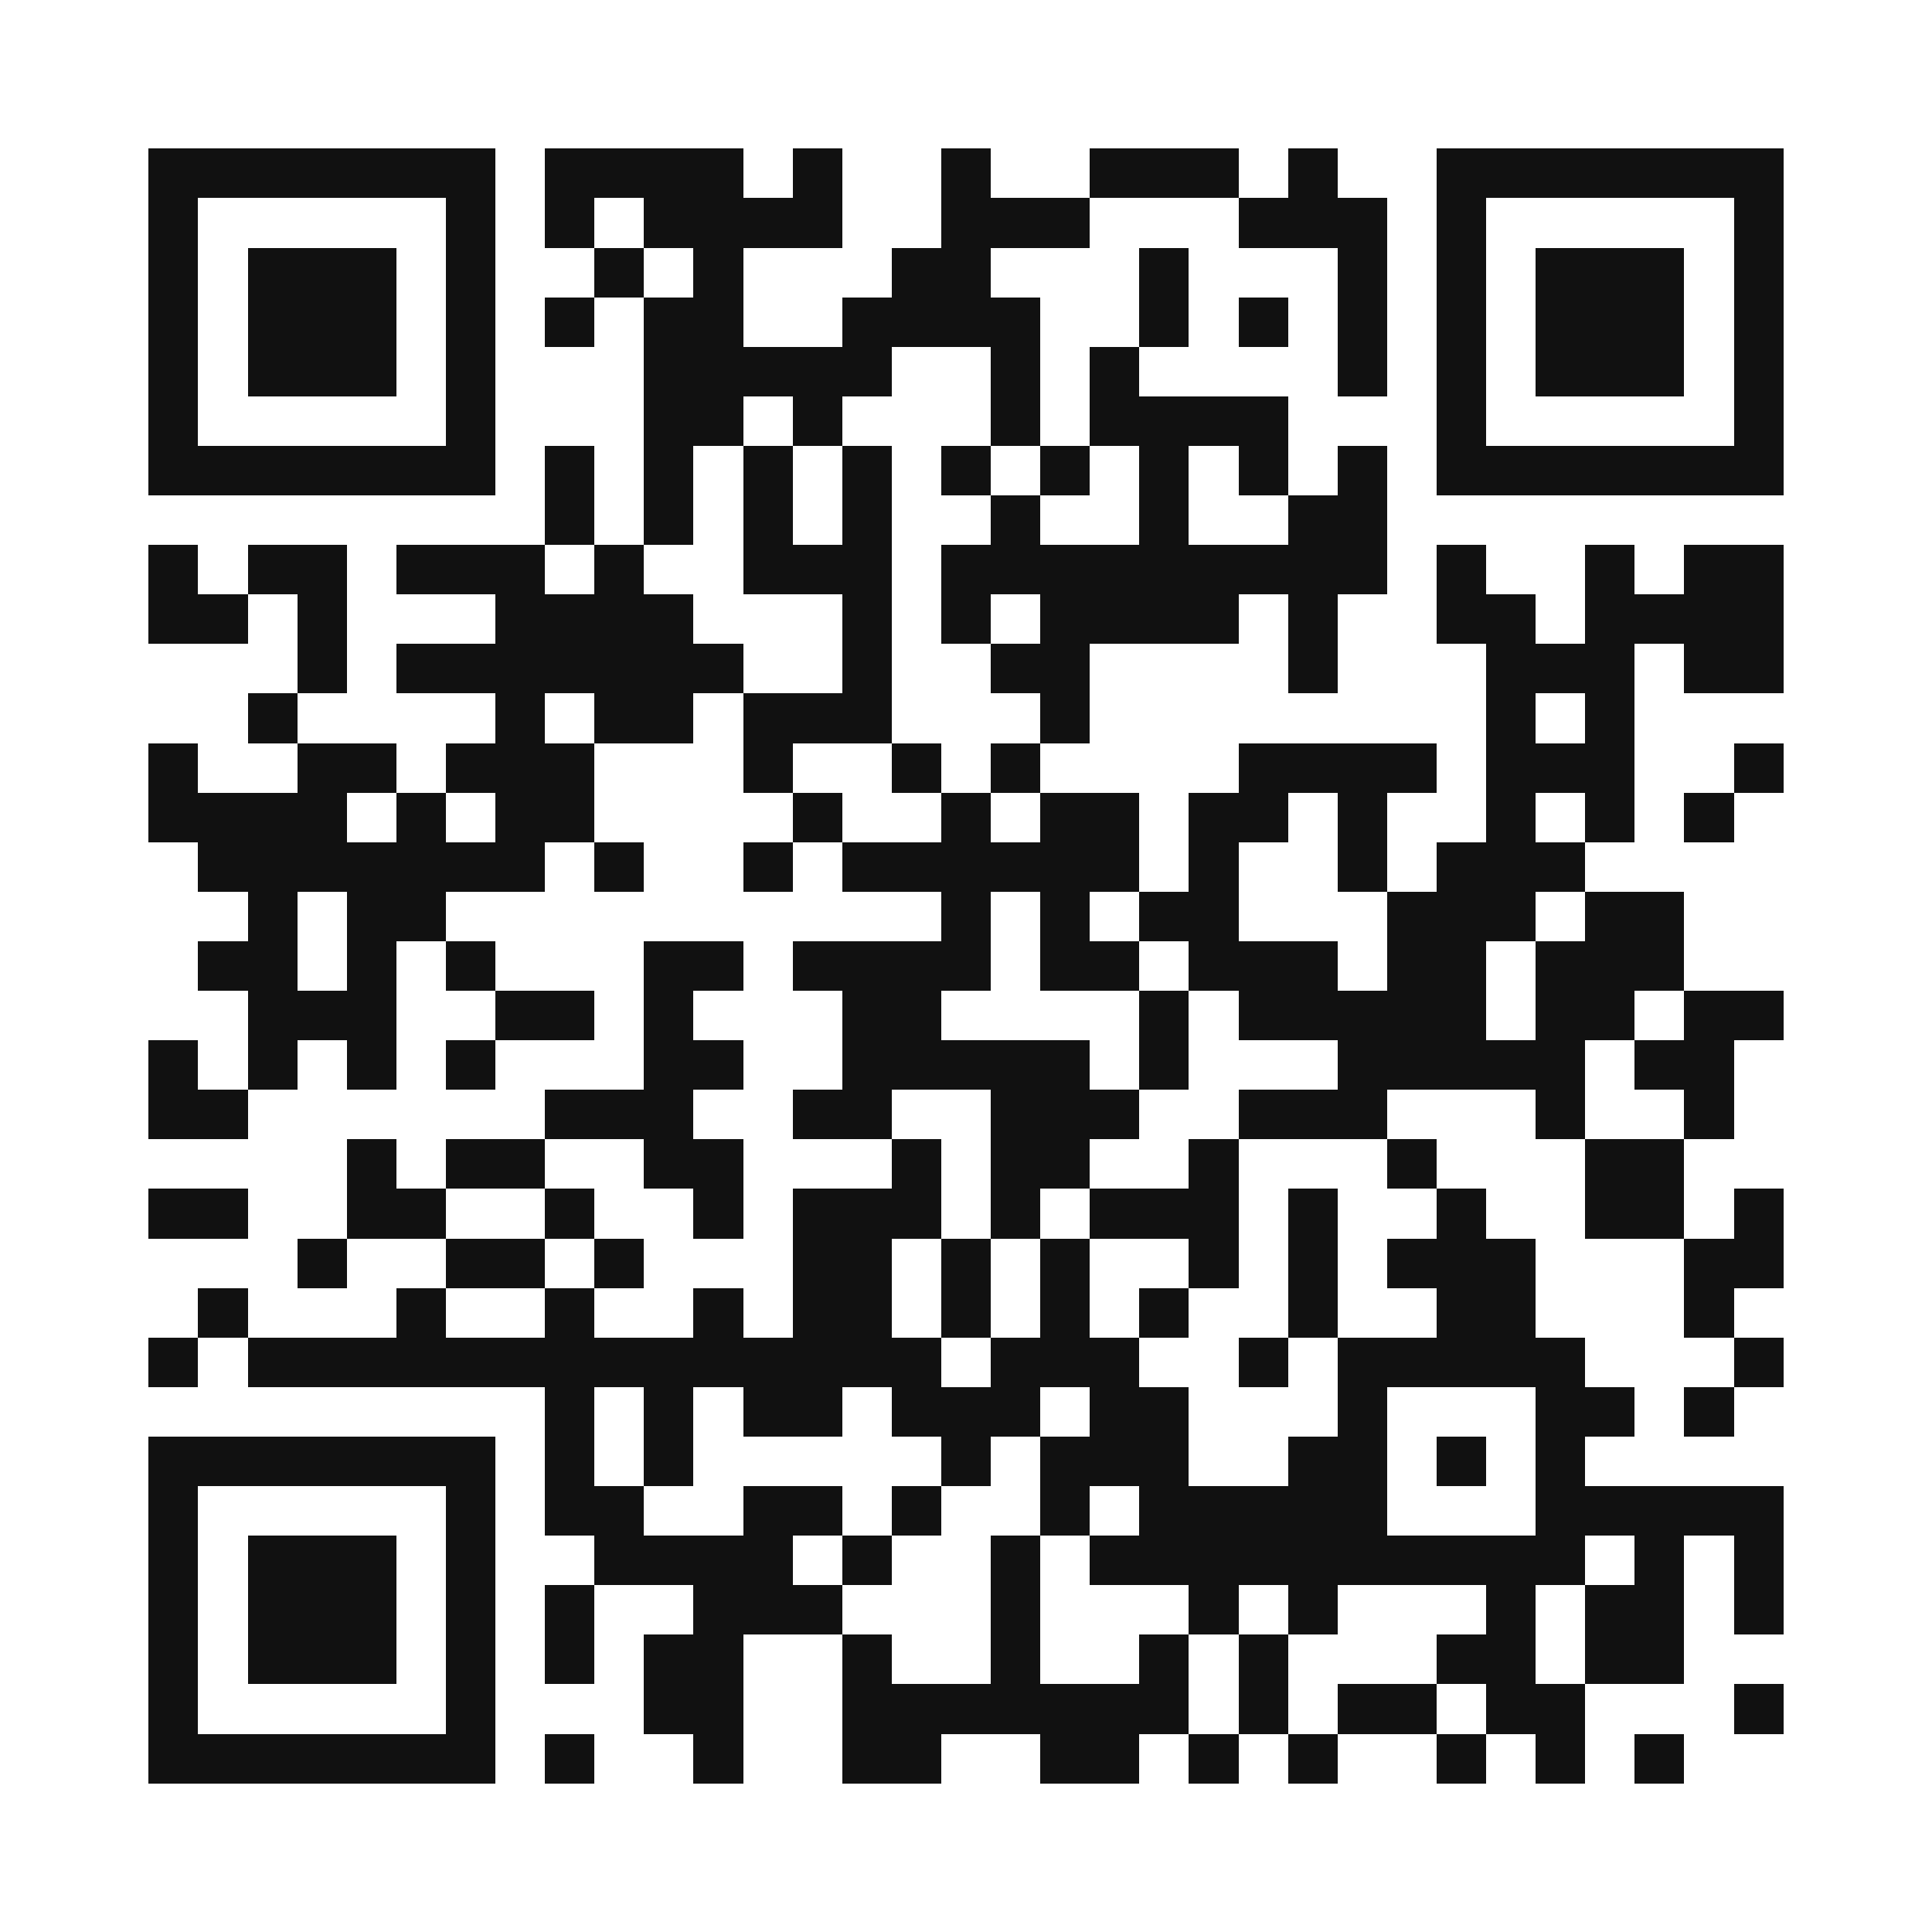
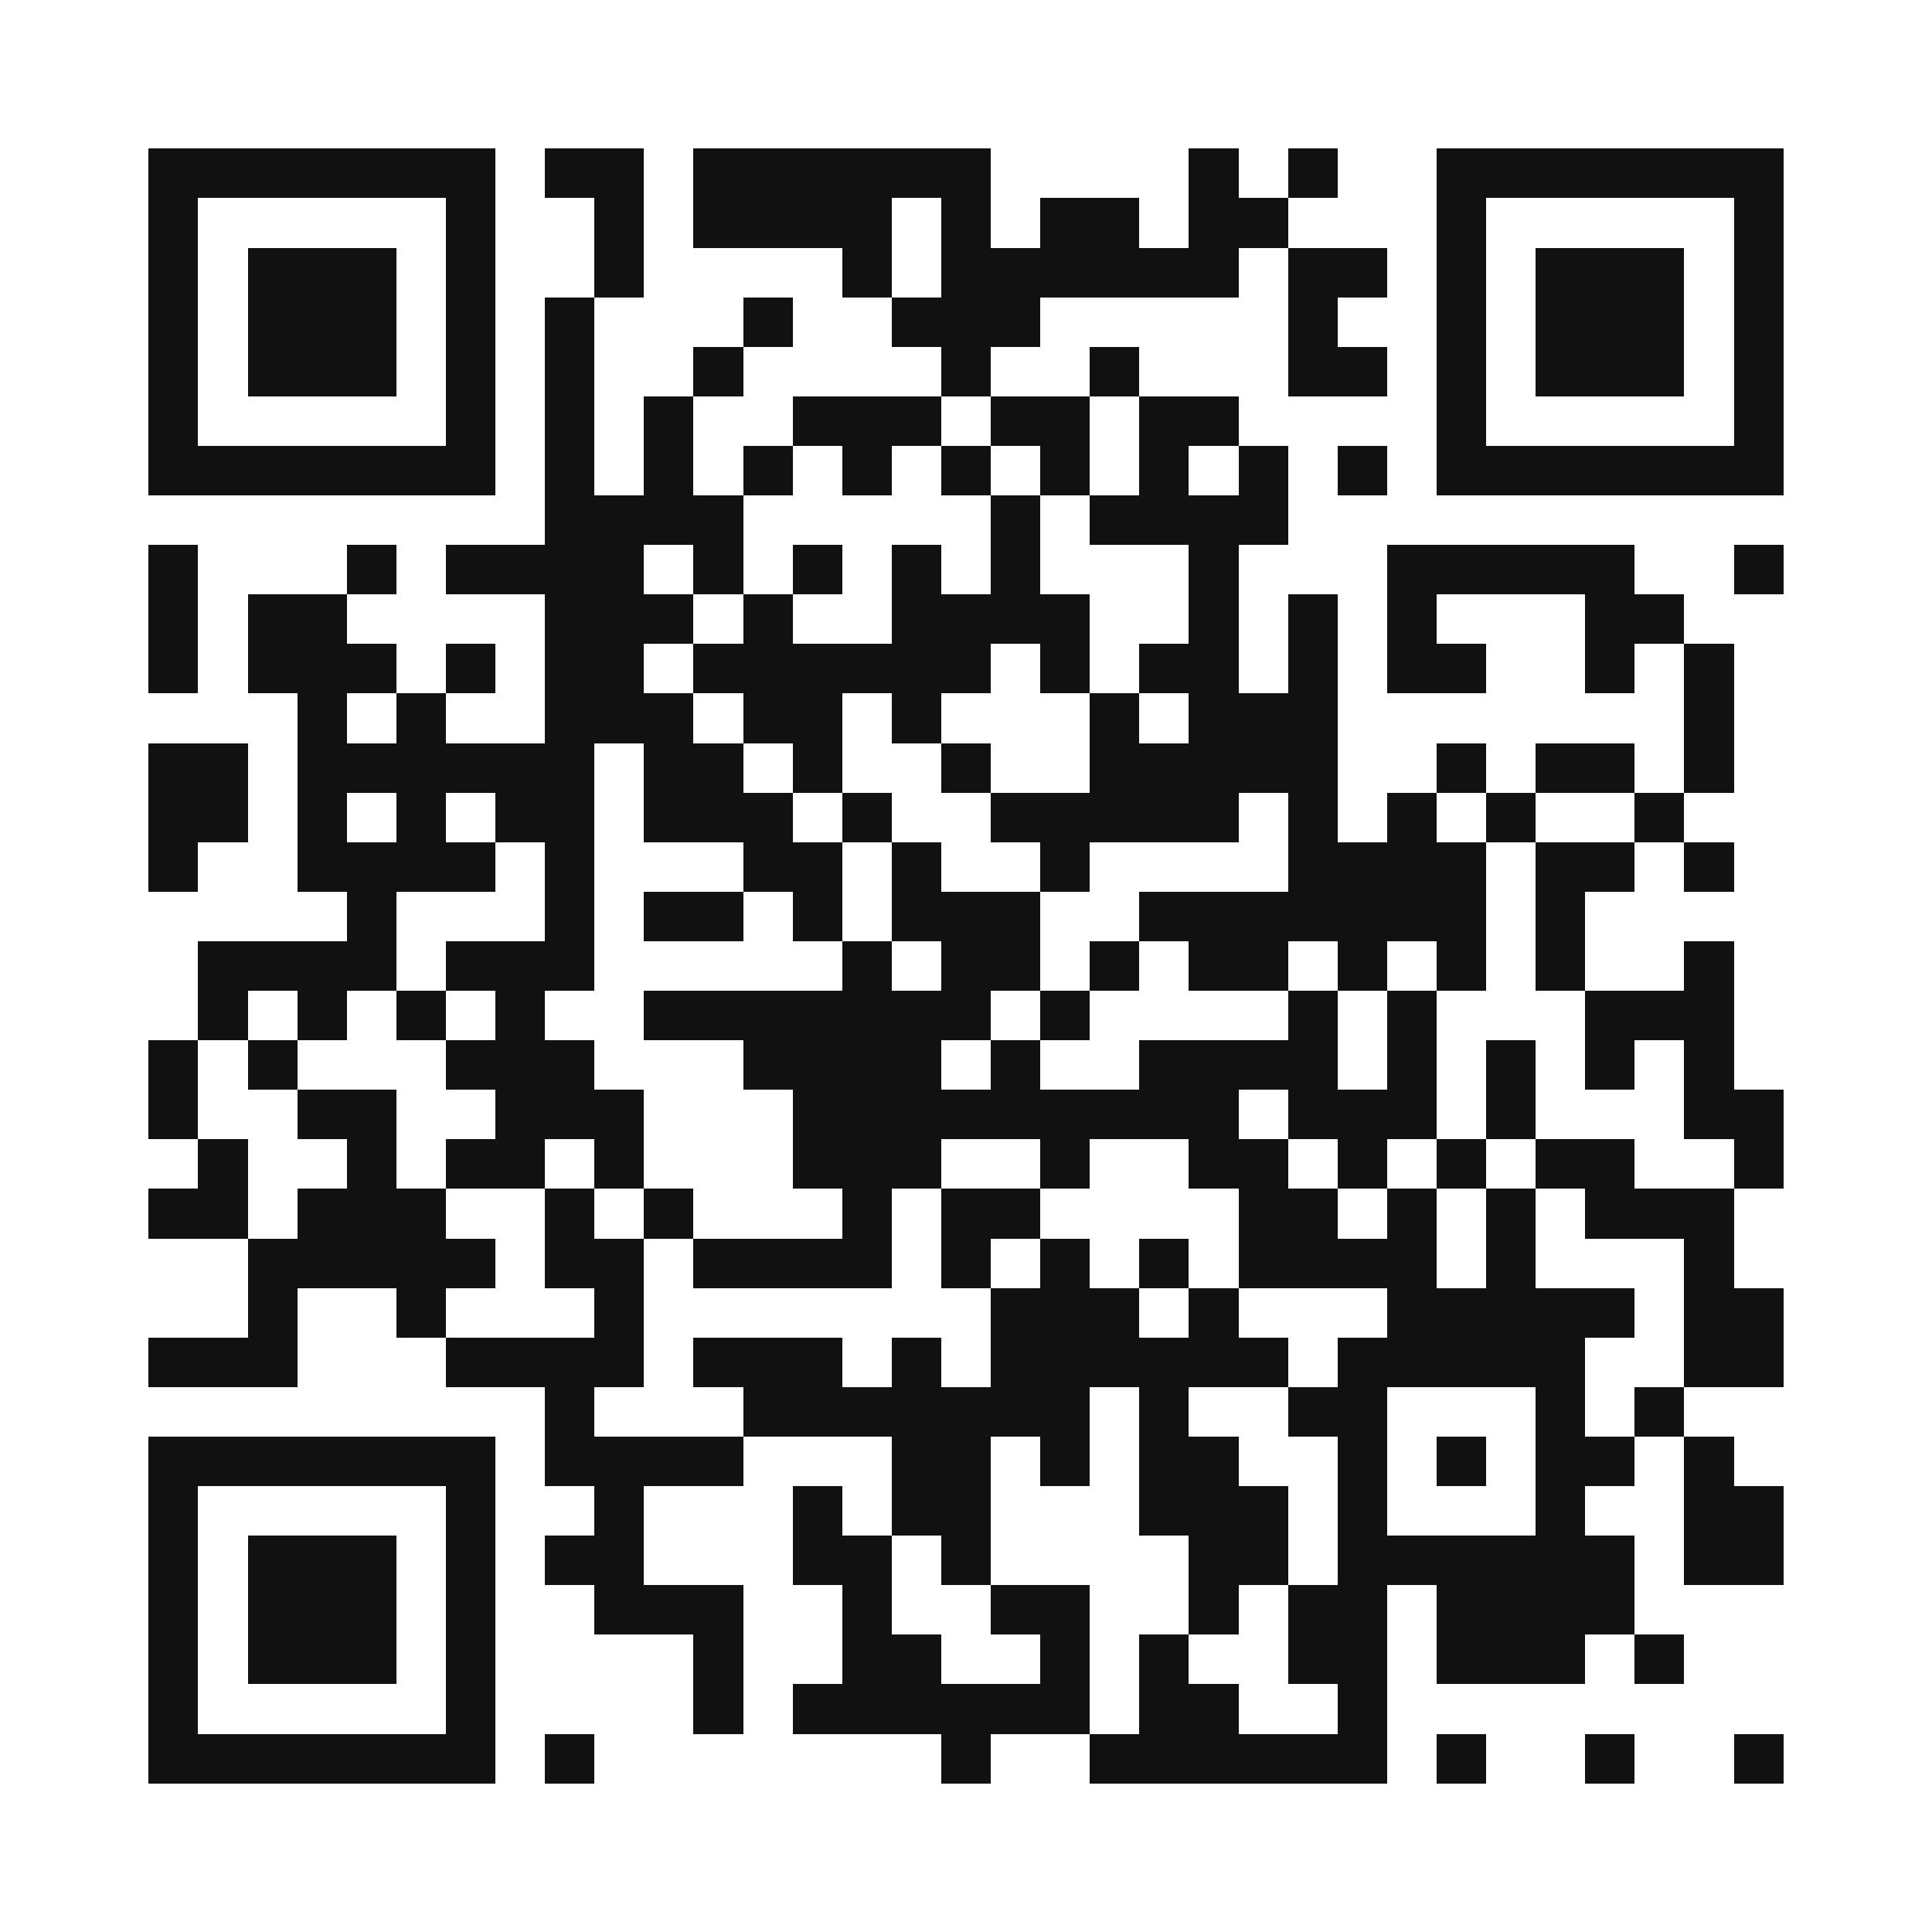
<svg xmlns="http://www.w3.org/2000/svg" viewBox="0 0 39 39" shape-rendering="crispEdges">
  <rect width="39" height="39" fill="#ffffff" />
-   <path d="M3,3h1v1h-1zM4,3h1v1h-1zM5,3h1v1h-1zM6,3h1v1h-1zM7,3h1v1h-1zM8,3h1v1h-1zM9,3h1v1h-1zM11,3h1v1h-1zM12,3h1v1h-1zM13,3h1v1h-1zM14,3h1v1h-1zM16,3h1v1h-1zM19,3h1v1h-1zM22,3h1v1h-1zM23,3h1v1h-1zM24,3h1v1h-1zM26,3h1v1h-1zM29,3h1v1h-1zM30,3h1v1h-1zM31,3h1v1h-1zM32,3h1v1h-1zM33,3h1v1h-1zM34,3h1v1h-1zM35,3h1v1h-1zM3,4h1v1h-1zM9,4h1v1h-1zM11,4h1v1h-1zM13,4h1v1h-1zM14,4h1v1h-1zM15,4h1v1h-1zM16,4h1v1h-1zM19,4h1v1h-1zM20,4h1v1h-1zM21,4h1v1h-1zM25,4h1v1h-1zM26,4h1v1h-1zM27,4h1v1h-1zM29,4h1v1h-1zM35,4h1v1h-1zM3,5h1v1h-1zM5,5h1v1h-1zM6,5h1v1h-1zM7,5h1v1h-1zM9,5h1v1h-1zM12,5h1v1h-1zM14,5h1v1h-1zM18,5h1v1h-1zM19,5h1v1h-1zM23,5h1v1h-1zM27,5h1v1h-1zM29,5h1v1h-1zM31,5h1v1h-1zM32,5h1v1h-1zM33,5h1v1h-1zM35,5h1v1h-1zM3,6h1v1h-1zM5,6h1v1h-1zM6,6h1v1h-1zM7,6h1v1h-1zM9,6h1v1h-1zM11,6h1v1h-1zM13,6h1v1h-1zM14,6h1v1h-1zM17,6h1v1h-1zM18,6h1v1h-1zM19,6h1v1h-1zM20,6h1v1h-1zM23,6h1v1h-1zM25,6h1v1h-1zM27,6h1v1h-1zM29,6h1v1h-1zM31,6h1v1h-1zM32,6h1v1h-1zM33,6h1v1h-1zM35,6h1v1h-1zM3,7h1v1h-1zM5,7h1v1h-1zM6,7h1v1h-1zM7,7h1v1h-1zM9,7h1v1h-1zM13,7h1v1h-1zM14,7h1v1h-1zM15,7h1v1h-1zM16,7h1v1h-1zM17,7h1v1h-1zM20,7h1v1h-1zM22,7h1v1h-1zM27,7h1v1h-1zM29,7h1v1h-1zM31,7h1v1h-1zM32,7h1v1h-1zM33,7h1v1h-1zM35,7h1v1h-1zM3,8h1v1h-1zM9,8h1v1h-1zM13,8h1v1h-1zM14,8h1v1h-1zM16,8h1v1h-1zM20,8h1v1h-1zM22,8h1v1h-1zM23,8h1v1h-1zM24,8h1v1h-1zM25,8h1v1h-1zM29,8h1v1h-1zM35,8h1v1h-1zM3,9h1v1h-1zM4,9h1v1h-1zM5,9h1v1h-1zM6,9h1v1h-1zM7,9h1v1h-1zM8,9h1v1h-1zM9,9h1v1h-1zM11,9h1v1h-1zM13,9h1v1h-1zM15,9h1v1h-1zM17,9h1v1h-1zM19,9h1v1h-1zM21,9h1v1h-1zM23,9h1v1h-1zM25,9h1v1h-1zM27,9h1v1h-1zM29,9h1v1h-1zM30,9h1v1h-1zM31,9h1v1h-1zM32,9h1v1h-1zM33,9h1v1h-1zM34,9h1v1h-1zM35,9h1v1h-1zM11,10h1v1h-1zM13,10h1v1h-1zM15,10h1v1h-1zM17,10h1v1h-1zM20,10h1v1h-1zM23,10h1v1h-1zM26,10h1v1h-1zM27,10h1v1h-1zM3,11h1v1h-1zM5,11h1v1h-1zM6,11h1v1h-1zM8,11h1v1h-1zM9,11h1v1h-1zM10,11h1v1h-1zM12,11h1v1h-1zM15,11h1v1h-1zM16,11h1v1h-1zM17,11h1v1h-1zM19,11h1v1h-1zM20,11h1v1h-1zM21,11h1v1h-1zM22,11h1v1h-1zM23,11h1v1h-1zM24,11h1v1h-1zM25,11h1v1h-1zM26,11h1v1h-1zM27,11h1v1h-1zM29,11h1v1h-1zM32,11h1v1h-1zM34,11h1v1h-1zM35,11h1v1h-1zM3,12h1v1h-1zM4,12h1v1h-1zM6,12h1v1h-1zM10,12h1v1h-1zM11,12h1v1h-1zM12,12h1v1h-1zM13,12h1v1h-1zM17,12h1v1h-1zM19,12h1v1h-1zM21,12h1v1h-1zM22,12h1v1h-1zM23,12h1v1h-1zM24,12h1v1h-1zM26,12h1v1h-1zM29,12h1v1h-1zM30,12h1v1h-1zM32,12h1v1h-1zM33,12h1v1h-1zM34,12h1v1h-1zM35,12h1v1h-1zM6,13h1v1h-1zM8,13h1v1h-1zM9,13h1v1h-1zM10,13h1v1h-1zM11,13h1v1h-1zM12,13h1v1h-1zM13,13h1v1h-1zM14,13h1v1h-1zM17,13h1v1h-1zM20,13h1v1h-1zM21,13h1v1h-1zM26,13h1v1h-1zM30,13h1v1h-1zM31,13h1v1h-1zM32,13h1v1h-1zM34,13h1v1h-1zM35,13h1v1h-1zM5,14h1v1h-1zM10,14h1v1h-1zM12,14h1v1h-1zM13,14h1v1h-1zM15,14h1v1h-1zM16,14h1v1h-1zM17,14h1v1h-1zM21,14h1v1h-1zM30,14h1v1h-1zM32,14h1v1h-1zM3,15h1v1h-1zM6,15h1v1h-1zM7,15h1v1h-1zM9,15h1v1h-1zM10,15h1v1h-1zM11,15h1v1h-1zM15,15h1v1h-1zM18,15h1v1h-1zM20,15h1v1h-1zM25,15h1v1h-1zM26,15h1v1h-1zM27,15h1v1h-1zM28,15h1v1h-1zM30,15h1v1h-1zM31,15h1v1h-1zM32,15h1v1h-1zM35,15h1v1h-1zM3,16h1v1h-1zM4,16h1v1h-1zM5,16h1v1h-1zM6,16h1v1h-1zM8,16h1v1h-1zM10,16h1v1h-1zM11,16h1v1h-1zM16,16h1v1h-1zM19,16h1v1h-1zM21,16h1v1h-1zM22,16h1v1h-1zM24,16h1v1h-1zM25,16h1v1h-1zM27,16h1v1h-1zM30,16h1v1h-1zM32,16h1v1h-1zM34,16h1v1h-1zM4,17h1v1h-1zM5,17h1v1h-1zM6,17h1v1h-1zM7,17h1v1h-1zM8,17h1v1h-1zM9,17h1v1h-1zM10,17h1v1h-1zM12,17h1v1h-1zM15,17h1v1h-1zM17,17h1v1h-1zM18,17h1v1h-1zM19,17h1v1h-1zM20,17h1v1h-1zM21,17h1v1h-1zM22,17h1v1h-1zM24,17h1v1h-1zM27,17h1v1h-1zM29,17h1v1h-1zM30,17h1v1h-1zM31,17h1v1h-1zM5,18h1v1h-1zM7,18h1v1h-1zM8,18h1v1h-1zM19,18h1v1h-1zM21,18h1v1h-1zM23,18h1v1h-1zM24,18h1v1h-1zM28,18h1v1h-1zM29,18h1v1h-1zM30,18h1v1h-1zM32,18h1v1h-1zM33,18h1v1h-1zM4,19h1v1h-1zM5,19h1v1h-1zM7,19h1v1h-1zM9,19h1v1h-1zM13,19h1v1h-1zM14,19h1v1h-1zM16,19h1v1h-1zM17,19h1v1h-1zM18,19h1v1h-1zM19,19h1v1h-1zM21,19h1v1h-1zM22,19h1v1h-1zM24,19h1v1h-1zM25,19h1v1h-1zM26,19h1v1h-1zM28,19h1v1h-1zM29,19h1v1h-1zM31,19h1v1h-1zM32,19h1v1h-1zM33,19h1v1h-1zM5,20h1v1h-1zM6,20h1v1h-1zM7,20h1v1h-1zM10,20h1v1h-1zM11,20h1v1h-1zM13,20h1v1h-1zM17,20h1v1h-1zM18,20h1v1h-1zM23,20h1v1h-1zM25,20h1v1h-1zM26,20h1v1h-1zM27,20h1v1h-1zM28,20h1v1h-1zM29,20h1v1h-1zM31,20h1v1h-1zM32,20h1v1h-1zM34,20h1v1h-1zM35,20h1v1h-1zM3,21h1v1h-1zM5,21h1v1h-1zM7,21h1v1h-1zM9,21h1v1h-1zM13,21h1v1h-1zM14,21h1v1h-1zM17,21h1v1h-1zM18,21h1v1h-1zM19,21h1v1h-1zM20,21h1v1h-1zM21,21h1v1h-1zM23,21h1v1h-1zM27,21h1v1h-1zM28,21h1v1h-1zM29,21h1v1h-1zM30,21h1v1h-1zM31,21h1v1h-1zM33,21h1v1h-1zM34,21h1v1h-1zM3,22h1v1h-1zM4,22h1v1h-1zM11,22h1v1h-1zM12,22h1v1h-1zM13,22h1v1h-1zM16,22h1v1h-1zM17,22h1v1h-1zM20,22h1v1h-1zM21,22h1v1h-1zM22,22h1v1h-1zM25,22h1v1h-1zM26,22h1v1h-1zM27,22h1v1h-1zM31,22h1v1h-1zM34,22h1v1h-1zM7,23h1v1h-1zM9,23h1v1h-1zM10,23h1v1h-1zM13,23h1v1h-1zM14,23h1v1h-1zM18,23h1v1h-1zM20,23h1v1h-1zM21,23h1v1h-1zM24,23h1v1h-1zM28,23h1v1h-1zM32,23h1v1h-1zM33,23h1v1h-1zM3,24h1v1h-1zM4,24h1v1h-1zM7,24h1v1h-1zM8,24h1v1h-1zM11,24h1v1h-1zM14,24h1v1h-1zM16,24h1v1h-1zM17,24h1v1h-1zM18,24h1v1h-1zM20,24h1v1h-1zM22,24h1v1h-1zM23,24h1v1h-1zM24,24h1v1h-1zM26,24h1v1h-1zM29,24h1v1h-1zM32,24h1v1h-1zM33,24h1v1h-1zM35,24h1v1h-1zM6,25h1v1h-1zM9,25h1v1h-1zM10,25h1v1h-1zM12,25h1v1h-1zM16,25h1v1h-1zM17,25h1v1h-1zM19,25h1v1h-1zM21,25h1v1h-1zM24,25h1v1h-1zM26,25h1v1h-1zM28,25h1v1h-1zM29,25h1v1h-1zM30,25h1v1h-1zM34,25h1v1h-1zM35,25h1v1h-1zM4,26h1v1h-1zM8,26h1v1h-1zM11,26h1v1h-1zM14,26h1v1h-1zM16,26h1v1h-1zM17,26h1v1h-1zM19,26h1v1h-1zM21,26h1v1h-1zM23,26h1v1h-1zM26,26h1v1h-1zM29,26h1v1h-1zM30,26h1v1h-1zM34,26h1v1h-1zM3,27h1v1h-1zM5,27h1v1h-1zM6,27h1v1h-1zM7,27h1v1h-1zM8,27h1v1h-1zM9,27h1v1h-1zM10,27h1v1h-1zM11,27h1v1h-1zM12,27h1v1h-1zM13,27h1v1h-1zM14,27h1v1h-1zM15,27h1v1h-1zM16,27h1v1h-1zM17,27h1v1h-1zM18,27h1v1h-1zM20,27h1v1h-1zM21,27h1v1h-1zM22,27h1v1h-1zM25,27h1v1h-1zM27,27h1v1h-1zM28,27h1v1h-1zM29,27h1v1h-1zM30,27h1v1h-1zM31,27h1v1h-1zM35,27h1v1h-1zM11,28h1v1h-1zM13,28h1v1h-1zM15,28h1v1h-1zM16,28h1v1h-1zM18,28h1v1h-1zM19,28h1v1h-1zM20,28h1v1h-1zM22,28h1v1h-1zM23,28h1v1h-1zM27,28h1v1h-1zM31,28h1v1h-1zM32,28h1v1h-1zM34,28h1v1h-1zM3,29h1v1h-1zM4,29h1v1h-1zM5,29h1v1h-1zM6,29h1v1h-1zM7,29h1v1h-1zM8,29h1v1h-1zM9,29h1v1h-1zM11,29h1v1h-1zM13,29h1v1h-1zM19,29h1v1h-1zM21,29h1v1h-1zM22,29h1v1h-1zM23,29h1v1h-1zM26,29h1v1h-1zM27,29h1v1h-1zM29,29h1v1h-1zM31,29h1v1h-1zM3,30h1v1h-1zM9,30h1v1h-1zM11,30h1v1h-1zM12,30h1v1h-1zM15,30h1v1h-1zM16,30h1v1h-1zM18,30h1v1h-1zM21,30h1v1h-1zM23,30h1v1h-1zM24,30h1v1h-1zM25,30h1v1h-1zM26,30h1v1h-1zM27,30h1v1h-1zM31,30h1v1h-1zM32,30h1v1h-1zM33,30h1v1h-1zM34,30h1v1h-1zM35,30h1v1h-1zM3,31h1v1h-1zM5,31h1v1h-1zM6,31h1v1h-1zM7,31h1v1h-1zM9,31h1v1h-1zM12,31h1v1h-1zM13,31h1v1h-1zM14,31h1v1h-1zM15,31h1v1h-1zM17,31h1v1h-1zM20,31h1v1h-1zM22,31h1v1h-1zM23,31h1v1h-1zM24,31h1v1h-1zM25,31h1v1h-1zM26,31h1v1h-1zM27,31h1v1h-1zM28,31h1v1h-1zM29,31h1v1h-1zM30,31h1v1h-1zM31,31h1v1h-1zM33,31h1v1h-1zM35,31h1v1h-1zM3,32h1v1h-1zM5,32h1v1h-1zM6,32h1v1h-1zM7,32h1v1h-1zM9,32h1v1h-1zM11,32h1v1h-1zM14,32h1v1h-1zM15,32h1v1h-1zM16,32h1v1h-1zM20,32h1v1h-1zM24,32h1v1h-1zM26,32h1v1h-1zM30,32h1v1h-1zM32,32h1v1h-1zM33,32h1v1h-1zM35,32h1v1h-1zM3,33h1v1h-1zM5,33h1v1h-1zM6,33h1v1h-1zM7,33h1v1h-1zM9,33h1v1h-1zM11,33h1v1h-1zM13,33h1v1h-1zM14,33h1v1h-1zM17,33h1v1h-1zM20,33h1v1h-1zM23,33h1v1h-1zM25,33h1v1h-1zM29,33h1v1h-1zM30,33h1v1h-1zM32,33h1v1h-1zM33,33h1v1h-1zM3,34h1v1h-1zM9,34h1v1h-1zM13,34h1v1h-1zM14,34h1v1h-1zM17,34h1v1h-1zM18,34h1v1h-1zM19,34h1v1h-1zM20,34h1v1h-1zM21,34h1v1h-1zM22,34h1v1h-1zM23,34h1v1h-1zM25,34h1v1h-1zM27,34h1v1h-1zM28,34h1v1h-1zM30,34h1v1h-1zM31,34h1v1h-1zM35,34h1v1h-1zM3,35h1v1h-1zM4,35h1v1h-1zM5,35h1v1h-1zM6,35h1v1h-1zM7,35h1v1h-1zM8,35h1v1h-1zM9,35h1v1h-1zM11,35h1v1h-1zM14,35h1v1h-1zM17,35h1v1h-1zM18,35h1v1h-1zM21,35h1v1h-1zM22,35h1v1h-1zM24,35h1v1h-1zM26,35h1v1h-1zM29,35h1v1h-1zM31,35h1v1h-1zM33,35h1v1h-1z" fill="#111111" />
+   <path d="M3,3h1v1h-1zM4,3h1v1h-1zM5,3h1v1h-1zM6,3h1v1h-1zM7,3h1v1h-1zM8,3h1v1h-1zM9,3h1v1h-1zM11,3h1v1h-1zM12,3h1v1h-1zM14,3h1v1h-1zM15,3h1v1h-1zM16,3h1v1h-1zM17,3h1v1h-1zM18,3h1v1h-1zM19,3h1v1h-1zM24,3h1v1h-1zM26,3h1v1h-1zM29,3h1v1h-1zM30,3h1v1h-1zM31,3h1v1h-1zM32,3h1v1h-1zM33,3h1v1h-1zM34,3h1v1h-1zM35,3h1v1h-1zM3,4h1v1h-1zM9,4h1v1h-1zM12,4h1v1h-1zM14,4h1v1h-1zM15,4h1v1h-1zM16,4h1v1h-1zM17,4h1v1h-1zM19,4h1v1h-1zM21,4h1v1h-1zM22,4h1v1h-1zM24,4h1v1h-1zM25,4h1v1h-1zM29,4h1v1h-1zM35,4h1v1h-1zM3,5h1v1h-1zM5,5h1v1h-1zM6,5h1v1h-1zM7,5h1v1h-1zM9,5h1v1h-1zM12,5h1v1h-1zM17,5h1v1h-1zM19,5h1v1h-1zM20,5h1v1h-1zM21,5h1v1h-1zM22,5h1v1h-1zM23,5h1v1h-1zM24,5h1v1h-1zM26,5h1v1h-1zM27,5h1v1h-1zM29,5h1v1h-1zM31,5h1v1h-1zM32,5h1v1h-1zM33,5h1v1h-1zM35,5h1v1h-1zM3,6h1v1h-1zM5,6h1v1h-1zM6,6h1v1h-1zM7,6h1v1h-1zM9,6h1v1h-1zM11,6h1v1h-1zM15,6h1v1h-1zM18,6h1v1h-1zM19,6h1v1h-1zM20,6h1v1h-1zM26,6h1v1h-1zM29,6h1v1h-1zM31,6h1v1h-1zM32,6h1v1h-1zM33,6h1v1h-1zM35,6h1v1h-1zM3,7h1v1h-1zM5,7h1v1h-1zM6,7h1v1h-1zM7,7h1v1h-1zM9,7h1v1h-1zM11,7h1v1h-1zM14,7h1v1h-1zM19,7h1v1h-1zM22,7h1v1h-1zM26,7h1v1h-1zM27,7h1v1h-1zM29,7h1v1h-1zM31,7h1v1h-1zM32,7h1v1h-1zM33,7h1v1h-1zM35,7h1v1h-1zM3,8h1v1h-1zM9,8h1v1h-1zM11,8h1v1h-1zM13,8h1v1h-1zM16,8h1v1h-1zM17,8h1v1h-1zM18,8h1v1h-1zM20,8h1v1h-1zM21,8h1v1h-1zM23,8h1v1h-1zM24,8h1v1h-1zM29,8h1v1h-1zM35,8h1v1h-1zM3,9h1v1h-1zM4,9h1v1h-1zM5,9h1v1h-1zM6,9h1v1h-1zM7,9h1v1h-1zM8,9h1v1h-1zM9,9h1v1h-1zM11,9h1v1h-1zM13,9h1v1h-1zM15,9h1v1h-1zM17,9h1v1h-1zM19,9h1v1h-1zM21,9h1v1h-1zM23,9h1v1h-1zM25,9h1v1h-1zM27,9h1v1h-1zM29,9h1v1h-1zM30,9h1v1h-1zM31,9h1v1h-1zM32,9h1v1h-1zM33,9h1v1h-1zM34,9h1v1h-1zM35,9h1v1h-1zM11,10h1v1h-1zM12,10h1v1h-1zM13,10h1v1h-1zM14,10h1v1h-1zM20,10h1v1h-1zM22,10h1v1h-1zM23,10h1v1h-1zM24,10h1v1h-1zM25,10h1v1h-1zM3,11h1v1h-1zM7,11h1v1h-1zM9,11h1v1h-1zM10,11h1v1h-1zM11,11h1v1h-1zM12,11h1v1h-1zM14,11h1v1h-1zM16,11h1v1h-1zM18,11h1v1h-1zM20,11h1v1h-1zM24,11h1v1h-1zM28,11h1v1h-1zM29,11h1v1h-1zM30,11h1v1h-1zM31,11h1v1h-1zM32,11h1v1h-1zM35,11h1v1h-1zM3,12h1v1h-1zM5,12h1v1h-1zM6,12h1v1h-1zM11,12h1v1h-1zM12,12h1v1h-1zM13,12h1v1h-1zM15,12h1v1h-1zM18,12h1v1h-1zM19,12h1v1h-1zM20,12h1v1h-1zM21,12h1v1h-1zM24,12h1v1h-1zM26,12h1v1h-1zM28,12h1v1h-1zM32,12h1v1h-1zM33,12h1v1h-1zM3,13h1v1h-1zM5,13h1v1h-1zM6,13h1v1h-1zM7,13h1v1h-1zM9,13h1v1h-1zM11,13h1v1h-1zM12,13h1v1h-1zM14,13h1v1h-1zM15,13h1v1h-1zM16,13h1v1h-1zM17,13h1v1h-1zM18,13h1v1h-1zM19,13h1v1h-1zM21,13h1v1h-1zM23,13h1v1h-1zM24,13h1v1h-1zM26,13h1v1h-1zM28,13h1v1h-1zM29,13h1v1h-1zM32,13h1v1h-1zM34,13h1v1h-1zM6,14h1v1h-1zM8,14h1v1h-1zM11,14h1v1h-1zM12,14h1v1h-1zM13,14h1v1h-1zM15,14h1v1h-1zM16,14h1v1h-1zM18,14h1v1h-1zM22,14h1v1h-1zM24,14h1v1h-1zM25,14h1v1h-1zM26,14h1v1h-1zM34,14h1v1h-1zM3,15h1v1h-1zM4,15h1v1h-1zM6,15h1v1h-1zM7,15h1v1h-1zM8,15h1v1h-1zM9,15h1v1h-1zM10,15h1v1h-1zM11,15h1v1h-1zM13,15h1v1h-1zM14,15h1v1h-1zM16,15h1v1h-1zM19,15h1v1h-1zM22,15h1v1h-1zM23,15h1v1h-1zM24,15h1v1h-1zM25,15h1v1h-1zM26,15h1v1h-1zM29,15h1v1h-1zM31,15h1v1h-1zM32,15h1v1h-1zM34,15h1v1h-1zM3,16h1v1h-1zM4,16h1v1h-1zM6,16h1v1h-1zM8,16h1v1h-1zM10,16h1v1h-1zM11,16h1v1h-1zM13,16h1v1h-1zM14,16h1v1h-1zM15,16h1v1h-1zM17,16h1v1h-1zM20,16h1v1h-1zM21,16h1v1h-1zM22,16h1v1h-1zM23,16h1v1h-1zM24,16h1v1h-1zM26,16h1v1h-1zM28,16h1v1h-1zM30,16h1v1h-1zM33,16h1v1h-1zM3,17h1v1h-1zM6,17h1v1h-1zM7,17h1v1h-1zM8,17h1v1h-1zM9,17h1v1h-1zM11,17h1v1h-1zM15,17h1v1h-1zM16,17h1v1h-1zM18,17h1v1h-1zM21,17h1v1h-1zM26,17h1v1h-1zM27,17h1v1h-1zM28,17h1v1h-1zM29,17h1v1h-1zM31,17h1v1h-1zM32,17h1v1h-1zM34,17h1v1h-1zM7,18h1v1h-1zM11,18h1v1h-1zM13,18h1v1h-1zM14,18h1v1h-1zM16,18h1v1h-1zM18,18h1v1h-1zM19,18h1v1h-1zM20,18h1v1h-1zM23,18h1v1h-1zM24,18h1v1h-1zM25,18h1v1h-1zM26,18h1v1h-1zM27,18h1v1h-1zM28,18h1v1h-1zM29,18h1v1h-1zM31,18h1v1h-1zM4,19h1v1h-1zM5,19h1v1h-1zM6,19h1v1h-1zM7,19h1v1h-1zM9,19h1v1h-1zM10,19h1v1h-1zM11,19h1v1h-1zM17,19h1v1h-1zM19,19h1v1h-1zM20,19h1v1h-1zM22,19h1v1h-1zM24,19h1v1h-1zM25,19h1v1h-1zM27,19h1v1h-1zM29,19h1v1h-1zM31,19h1v1h-1zM34,19h1v1h-1zM4,20h1v1h-1zM6,20h1v1h-1zM8,20h1v1h-1zM10,20h1v1h-1zM13,20h1v1h-1zM14,20h1v1h-1zM15,20h1v1h-1zM16,20h1v1h-1zM17,20h1v1h-1zM18,20h1v1h-1zM19,20h1v1h-1zM21,20h1v1h-1zM26,20h1v1h-1zM28,20h1v1h-1zM32,20h1v1h-1zM33,20h1v1h-1zM34,20h1v1h-1zM3,21h1v1h-1zM5,21h1v1h-1zM9,21h1v1h-1zM10,21h1v1h-1zM11,21h1v1h-1zM15,21h1v1h-1zM16,21h1v1h-1zM17,21h1v1h-1zM18,21h1v1h-1zM20,21h1v1h-1zM23,21h1v1h-1zM24,21h1v1h-1zM25,21h1v1h-1zM26,21h1v1h-1zM28,21h1v1h-1zM30,21h1v1h-1zM32,21h1v1h-1zM34,21h1v1h-1zM3,22h1v1h-1zM6,22h1v1h-1zM7,22h1v1h-1zM10,22h1v1h-1zM11,22h1v1h-1zM12,22h1v1h-1zM16,22h1v1h-1zM17,22h1v1h-1zM18,22h1v1h-1zM19,22h1v1h-1zM20,22h1v1h-1zM21,22h1v1h-1zM22,22h1v1h-1zM23,22h1v1h-1zM24,22h1v1h-1zM26,22h1v1h-1zM27,22h1v1h-1zM28,22h1v1h-1zM30,22h1v1h-1zM34,22h1v1h-1zM35,22h1v1h-1zM4,23h1v1h-1zM7,23h1v1h-1zM9,23h1v1h-1zM10,23h1v1h-1zM12,23h1v1h-1zM16,23h1v1h-1zM17,23h1v1h-1zM18,23h1v1h-1zM21,23h1v1h-1zM24,23h1v1h-1zM25,23h1v1h-1zM27,23h1v1h-1zM29,23h1v1h-1zM31,23h1v1h-1zM32,23h1v1h-1zM35,23h1v1h-1zM3,24h1v1h-1zM4,24h1v1h-1zM6,24h1v1h-1zM7,24h1v1h-1zM8,24h1v1h-1zM11,24h1v1h-1zM13,24h1v1h-1zM17,24h1v1h-1zM19,24h1v1h-1zM20,24h1v1h-1zM25,24h1v1h-1zM26,24h1v1h-1zM28,24h1v1h-1zM30,24h1v1h-1zM32,24h1v1h-1zM33,24h1v1h-1zM34,24h1v1h-1zM5,25h1v1h-1zM6,25h1v1h-1zM7,25h1v1h-1zM8,25h1v1h-1zM9,25h1v1h-1zM11,25h1v1h-1zM12,25h1v1h-1zM14,25h1v1h-1zM15,25h1v1h-1zM16,25h1v1h-1zM17,25h1v1h-1zM19,25h1v1h-1zM21,25h1v1h-1zM23,25h1v1h-1zM25,25h1v1h-1zM26,25h1v1h-1zM27,25h1v1h-1zM28,25h1v1h-1zM30,25h1v1h-1zM34,25h1v1h-1zM5,26h1v1h-1zM8,26h1v1h-1zM12,26h1v1h-1zM20,26h1v1h-1zM21,26h1v1h-1zM22,26h1v1h-1zM24,26h1v1h-1zM28,26h1v1h-1zM29,26h1v1h-1zM30,26h1v1h-1zM31,26h1v1h-1zM32,26h1v1h-1zM34,26h1v1h-1zM35,26h1v1h-1zM3,27h1v1h-1zM4,27h1v1h-1zM5,27h1v1h-1zM9,27h1v1h-1zM10,27h1v1h-1zM11,27h1v1h-1zM12,27h1v1h-1zM14,27h1v1h-1zM15,27h1v1h-1zM16,27h1v1h-1zM18,27h1v1h-1zM20,27h1v1h-1zM21,27h1v1h-1zM22,27h1v1h-1zM23,27h1v1h-1zM24,27h1v1h-1zM25,27h1v1h-1zM27,27h1v1h-1zM28,27h1v1h-1zM29,27h1v1h-1zM30,27h1v1h-1zM31,27h1v1h-1zM34,27h1v1h-1zM35,27h1v1h-1zM11,28h1v1h-1zM15,28h1v1h-1zM16,28h1v1h-1zM17,28h1v1h-1zM18,28h1v1h-1zM19,28h1v1h-1zM20,28h1v1h-1zM21,28h1v1h-1zM23,28h1v1h-1zM26,28h1v1h-1zM27,28h1v1h-1zM31,28h1v1h-1zM33,28h1v1h-1zM3,29h1v1h-1zM4,29h1v1h-1zM5,29h1v1h-1zM6,29h1v1h-1zM7,29h1v1h-1zM8,29h1v1h-1zM9,29h1v1h-1zM11,29h1v1h-1zM12,29h1v1h-1zM13,29h1v1h-1zM14,29h1v1h-1zM18,29h1v1h-1zM19,29h1v1h-1zM21,29h1v1h-1zM23,29h1v1h-1zM24,29h1v1h-1zM27,29h1v1h-1zM29,29h1v1h-1zM31,29h1v1h-1zM32,29h1v1h-1zM34,29h1v1h-1zM3,30h1v1h-1zM9,30h1v1h-1zM12,30h1v1h-1zM16,30h1v1h-1zM18,30h1v1h-1zM19,30h1v1h-1zM23,30h1v1h-1zM24,30h1v1h-1zM25,30h1v1h-1zM27,30h1v1h-1zM31,30h1v1h-1zM34,30h1v1h-1zM35,30h1v1h-1zM3,31h1v1h-1zM5,31h1v1h-1zM6,31h1v1h-1zM7,31h1v1h-1zM9,31h1v1h-1zM11,31h1v1h-1zM12,31h1v1h-1zM16,31h1v1h-1zM17,31h1v1h-1zM19,31h1v1h-1zM24,31h1v1h-1zM25,31h1v1h-1zM27,31h1v1h-1zM28,31h1v1h-1zM29,31h1v1h-1zM30,31h1v1h-1zM31,31h1v1h-1zM32,31h1v1h-1zM34,31h1v1h-1zM35,31h1v1h-1zM3,32h1v1h-1zM5,32h1v1h-1zM6,32h1v1h-1zM7,32h1v1h-1zM9,32h1v1h-1zM12,32h1v1h-1zM13,32h1v1h-1zM14,32h1v1h-1zM17,32h1v1h-1zM20,32h1v1h-1zM21,32h1v1h-1zM24,32h1v1h-1zM26,32h1v1h-1zM27,32h1v1h-1zM29,32h1v1h-1zM30,32h1v1h-1zM31,32h1v1h-1zM32,32h1v1h-1zM3,33h1v1h-1zM5,33h1v1h-1zM6,33h1v1h-1zM7,33h1v1h-1zM9,33h1v1h-1zM14,33h1v1h-1zM17,33h1v1h-1zM18,33h1v1h-1zM21,33h1v1h-1zM23,33h1v1h-1zM26,33h1v1h-1zM27,33h1v1h-1zM29,33h1v1h-1zM30,33h1v1h-1zM31,33h1v1h-1zM33,33h1v1h-1zM3,34h1v1h-1zM9,34h1v1h-1zM14,34h1v1h-1zM16,34h1v1h-1zM17,34h1v1h-1zM18,34h1v1h-1zM19,34h1v1h-1zM20,34h1v1h-1zM21,34h1v1h-1zM23,34h1v1h-1zM24,34h1v1h-1zM27,34h1v1h-1zM3,35h1v1h-1zM4,35h1v1h-1zM5,35h1v1h-1zM6,35h1v1h-1zM7,35h1v1h-1zM8,35h1v1h-1zM9,35h1v1h-1zM11,35h1v1h-1zM19,35h1v1h-1zM22,35h1v1h-1zM23,35h1v1h-1zM24,35h1v1h-1zM25,35h1v1h-1zM26,35h1v1h-1zM27,35h1v1h-1zM29,35h1v1h-1zM32,35h1v1h-1zM35,35h1v1h-1z" fill="#111111" />
</svg>
